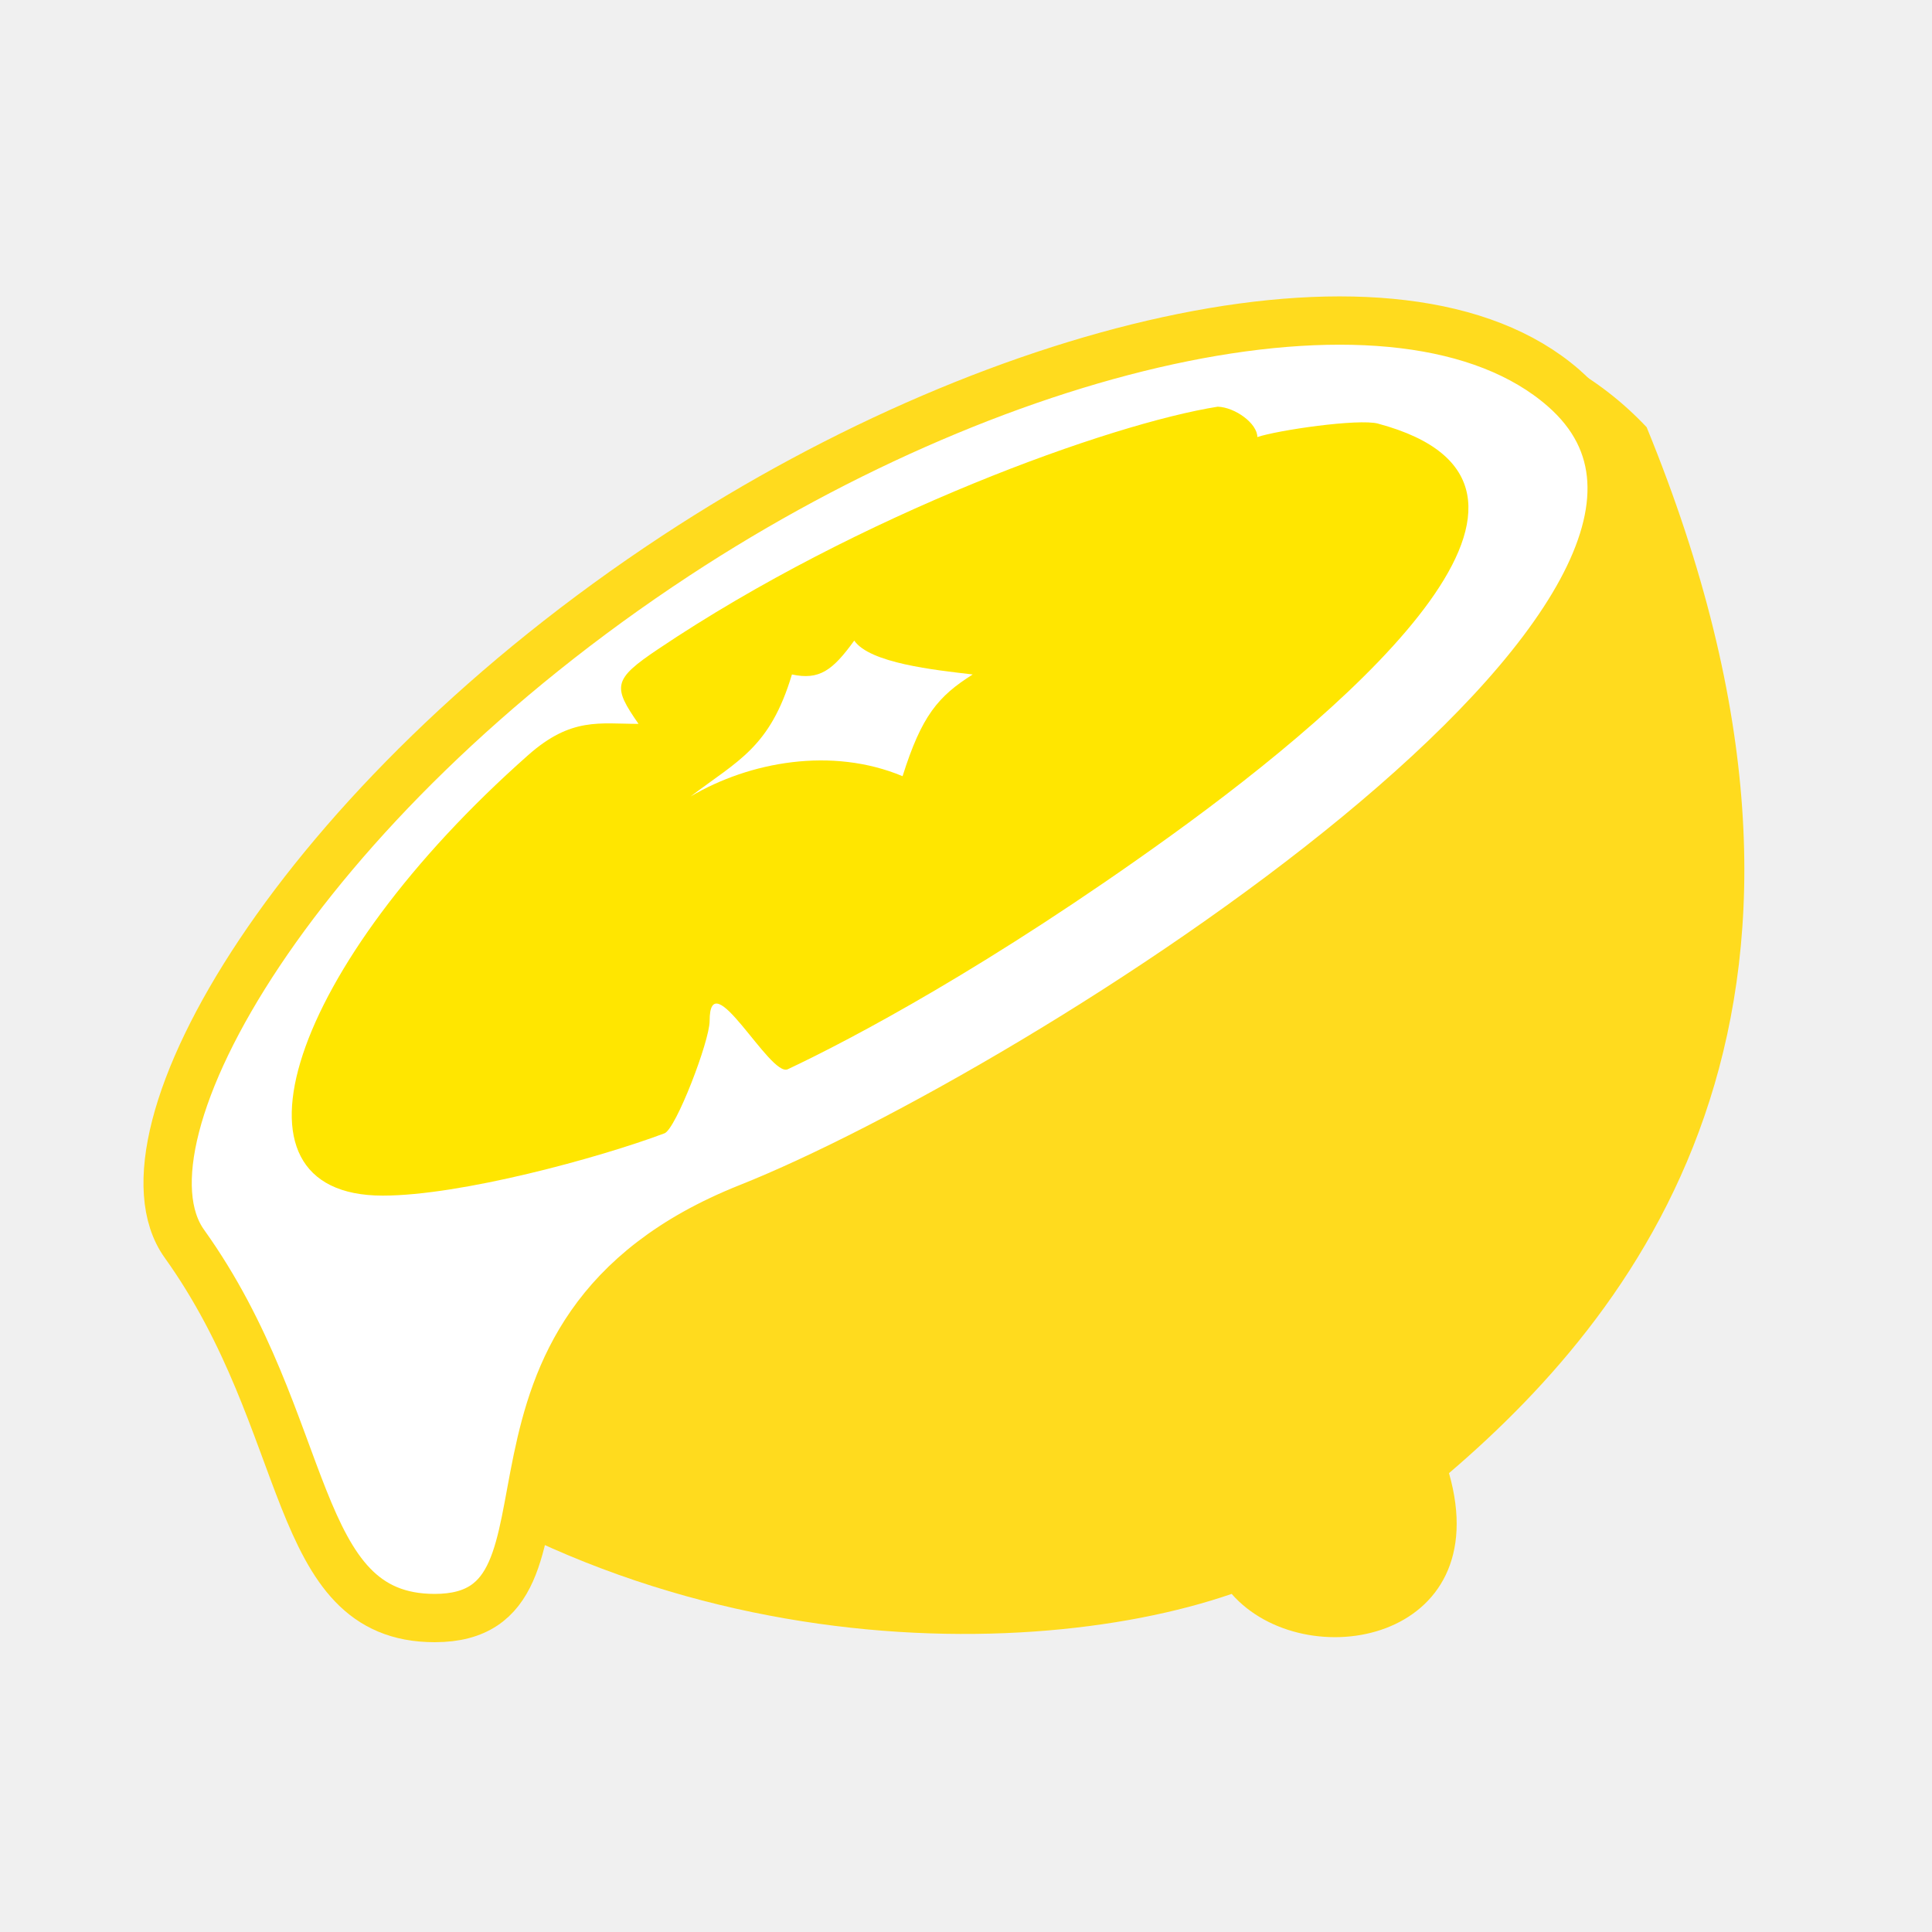
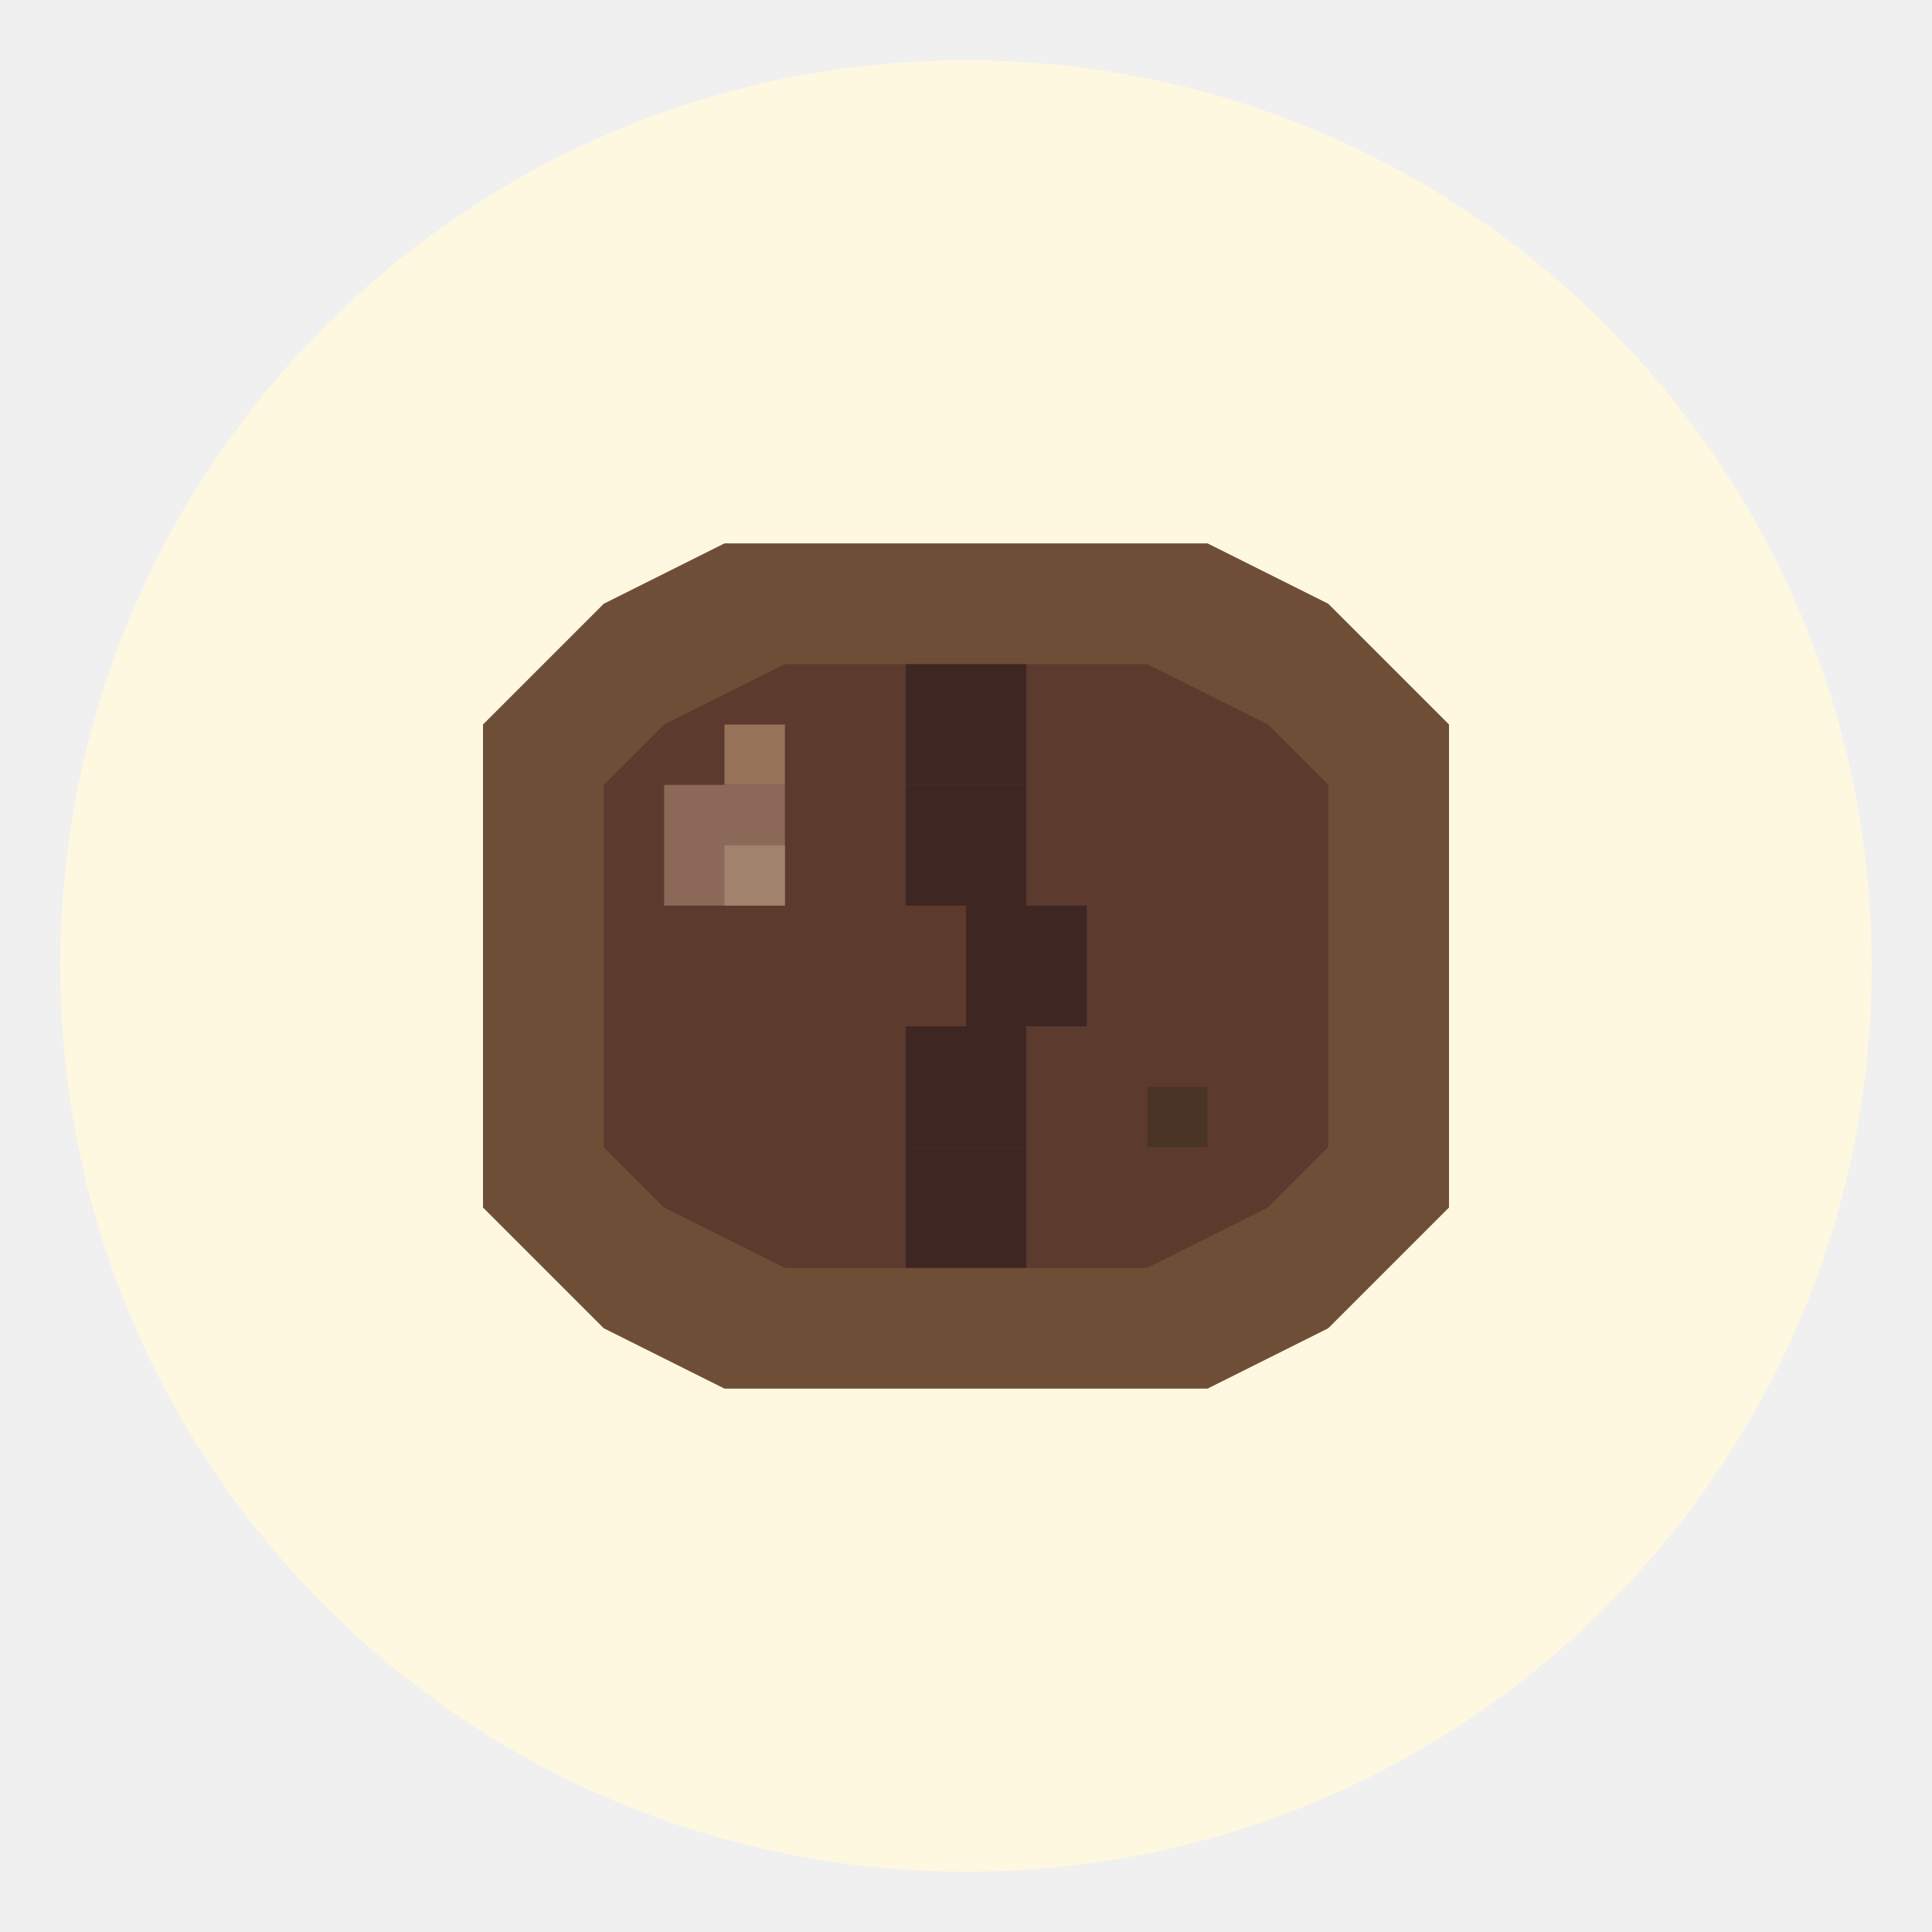
- <svg xmlns="http://www.w3.org/2000/svg" width="40" height="40" fill="none">
-   <path d="M34.092 8.845C38.929 20.652 34.092 27 30 30.5c1 3.5-2.986 4.222-4.5 2.5-4.457 1.537-13.512 1.487-20-5C2 24.5 4.73 16.714 14 11.5c8-4.5 16-7 20.092-2.655Z" fill="#FFDB1E" />
-   <path d="M14 11.5c6.848-4.497 15.025-6.38 18.368-3.47C37.5 12.5 21.5 22.612 15.5 25c-6.5 2.587-3 8.5-6.5 8.5-3 0-2.5-4-5.183-7.75C2.232 23.535 6.16 16.648 14 11.5Z" fill="#fff" stroke="#FFDB1E" />
-   <path d="M28.535 8.772c4.645 1.25-.365 5.695-4.303 8.536-3.732 2.692-6.606 4.21-7.923 4.83-.366.173-1.617-2.252-1.617-1 0 .417-.7 2.238-.934 2.326-1.365.512-4.223 1.29-5.835 1.29-3.491 0-1.923-4.754 3.014-9.122.892-.789 1.478-.645 2.283-.645-.537-.773-.534-.917.403-1.546C17.79 10.64 23 8.77 25.212 8.42c.366.014.82.35.82.629.41-.14 2.095-.388 2.503-.278Z" fill="#FFE600" />
-   <path d="M14.297 16.49c.985-.747 1.644-1.01 2.099-2.526.566.121.841-.08 1.29-.701.324.466 1.657.608 2.453.701-.715.451-1.057.852-1.452 2.106-1.464-.611-3.167-.302-4.39.42Z" fill="#fff" />
+ <svg xmlns="http://www.w3.org/2000/svg" viewBox="0 0 32 32">
+   <circle cx="16" cy="16" r="15" fill="#FFF8E1" />
+   <path d="M 8 12 L 8 20 L 10 22 L 12 23 L 20 23 L 22 22 L 24 20 L 24 12 L 22 10 L 20 9 L 12 9 L 10 10 Z" fill="#6F4E37" />
+   <path d="M 10 13 L 10 19 L 11 20 L 13 21 L 19 21 L 21 20 L 22 19 L 22 13 L 21 12 L 19 11 L 13 11 L 11 12 Z" fill="#5D3A2E" />
+   <rect x="15" y="11" width="2" height="2" fill="#3E2723" />
+   <rect x="15" y="13" width="2" height="2" fill="#3E2723" />
+   <rect x="16" y="15" width="2" height="2" fill="#3E2723" />
+   <rect x="15" y="17" width="2" height="2" fill="#3E2723" />
+   <rect x="15" y="19" width="2" height="2" fill="#3E2723" />
+   <rect x="11" y="13" width="2" height="2" fill="#8B6858" />
+   <rect x="12" y="14" width="1" height="1" fill="#A0826D" />
+   <rect x="19" y="18" width="1" height="1" fill="#4A3426" />
+   <rect x="12" y="12" width="1" height="1" fill="#967259" />
</svg>
